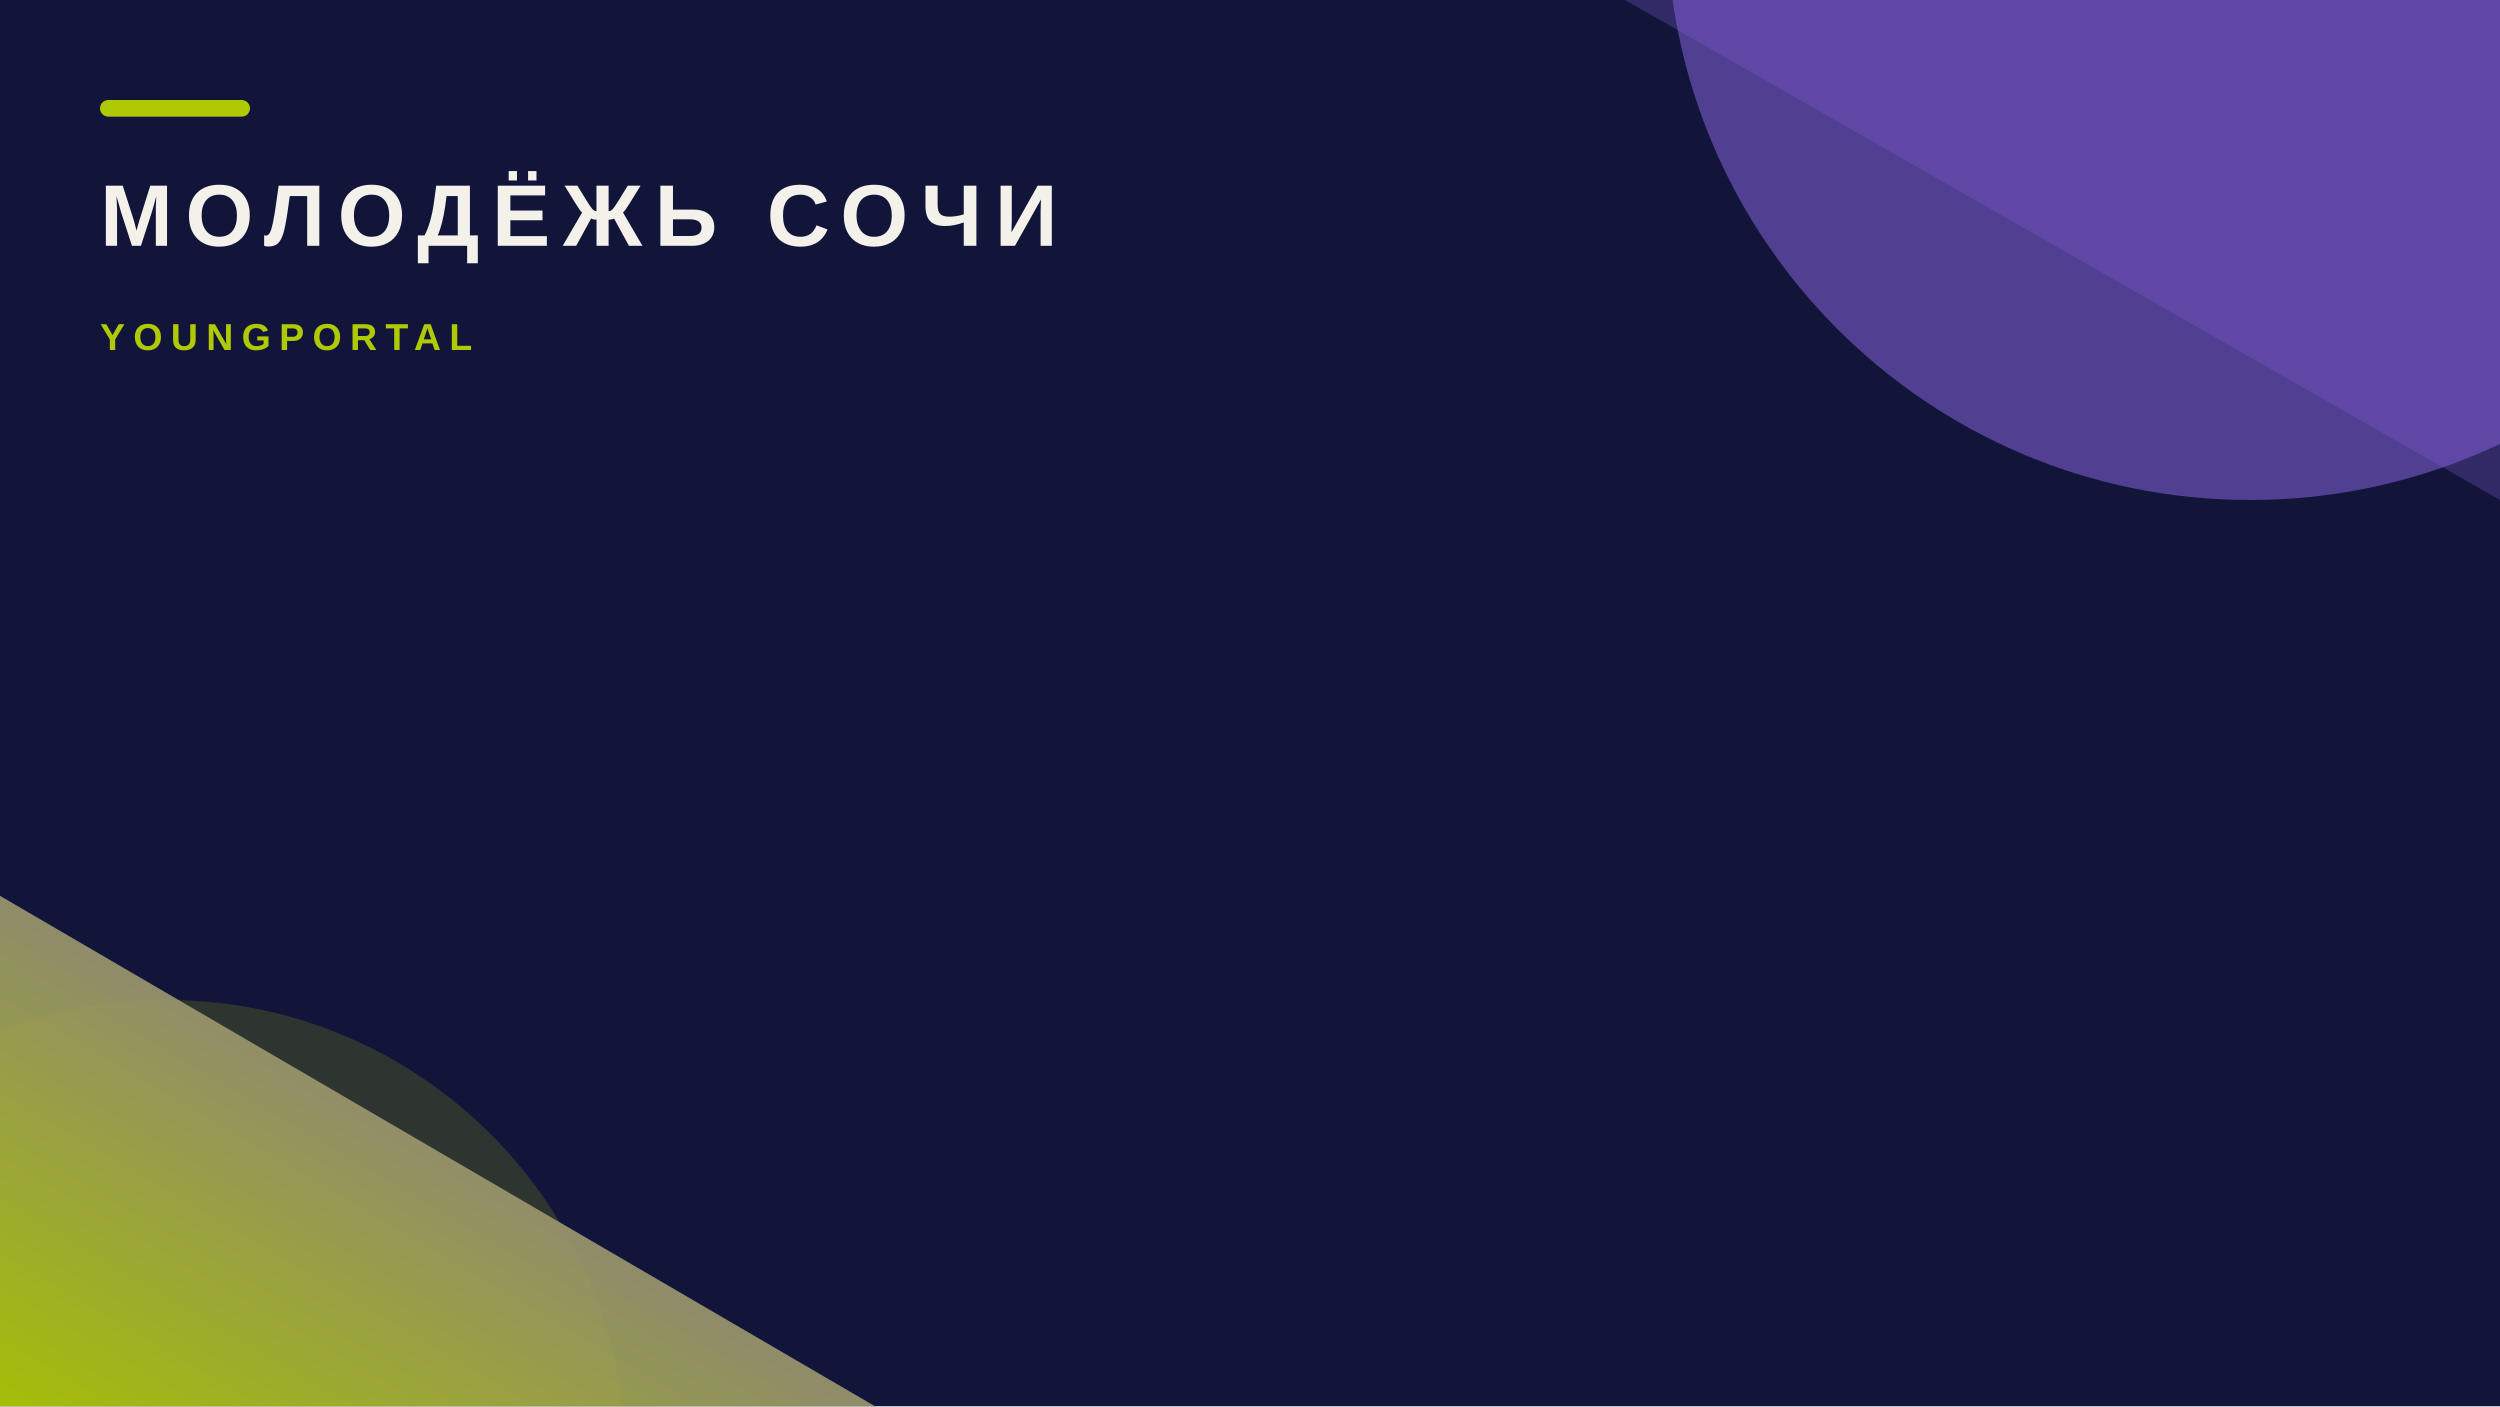
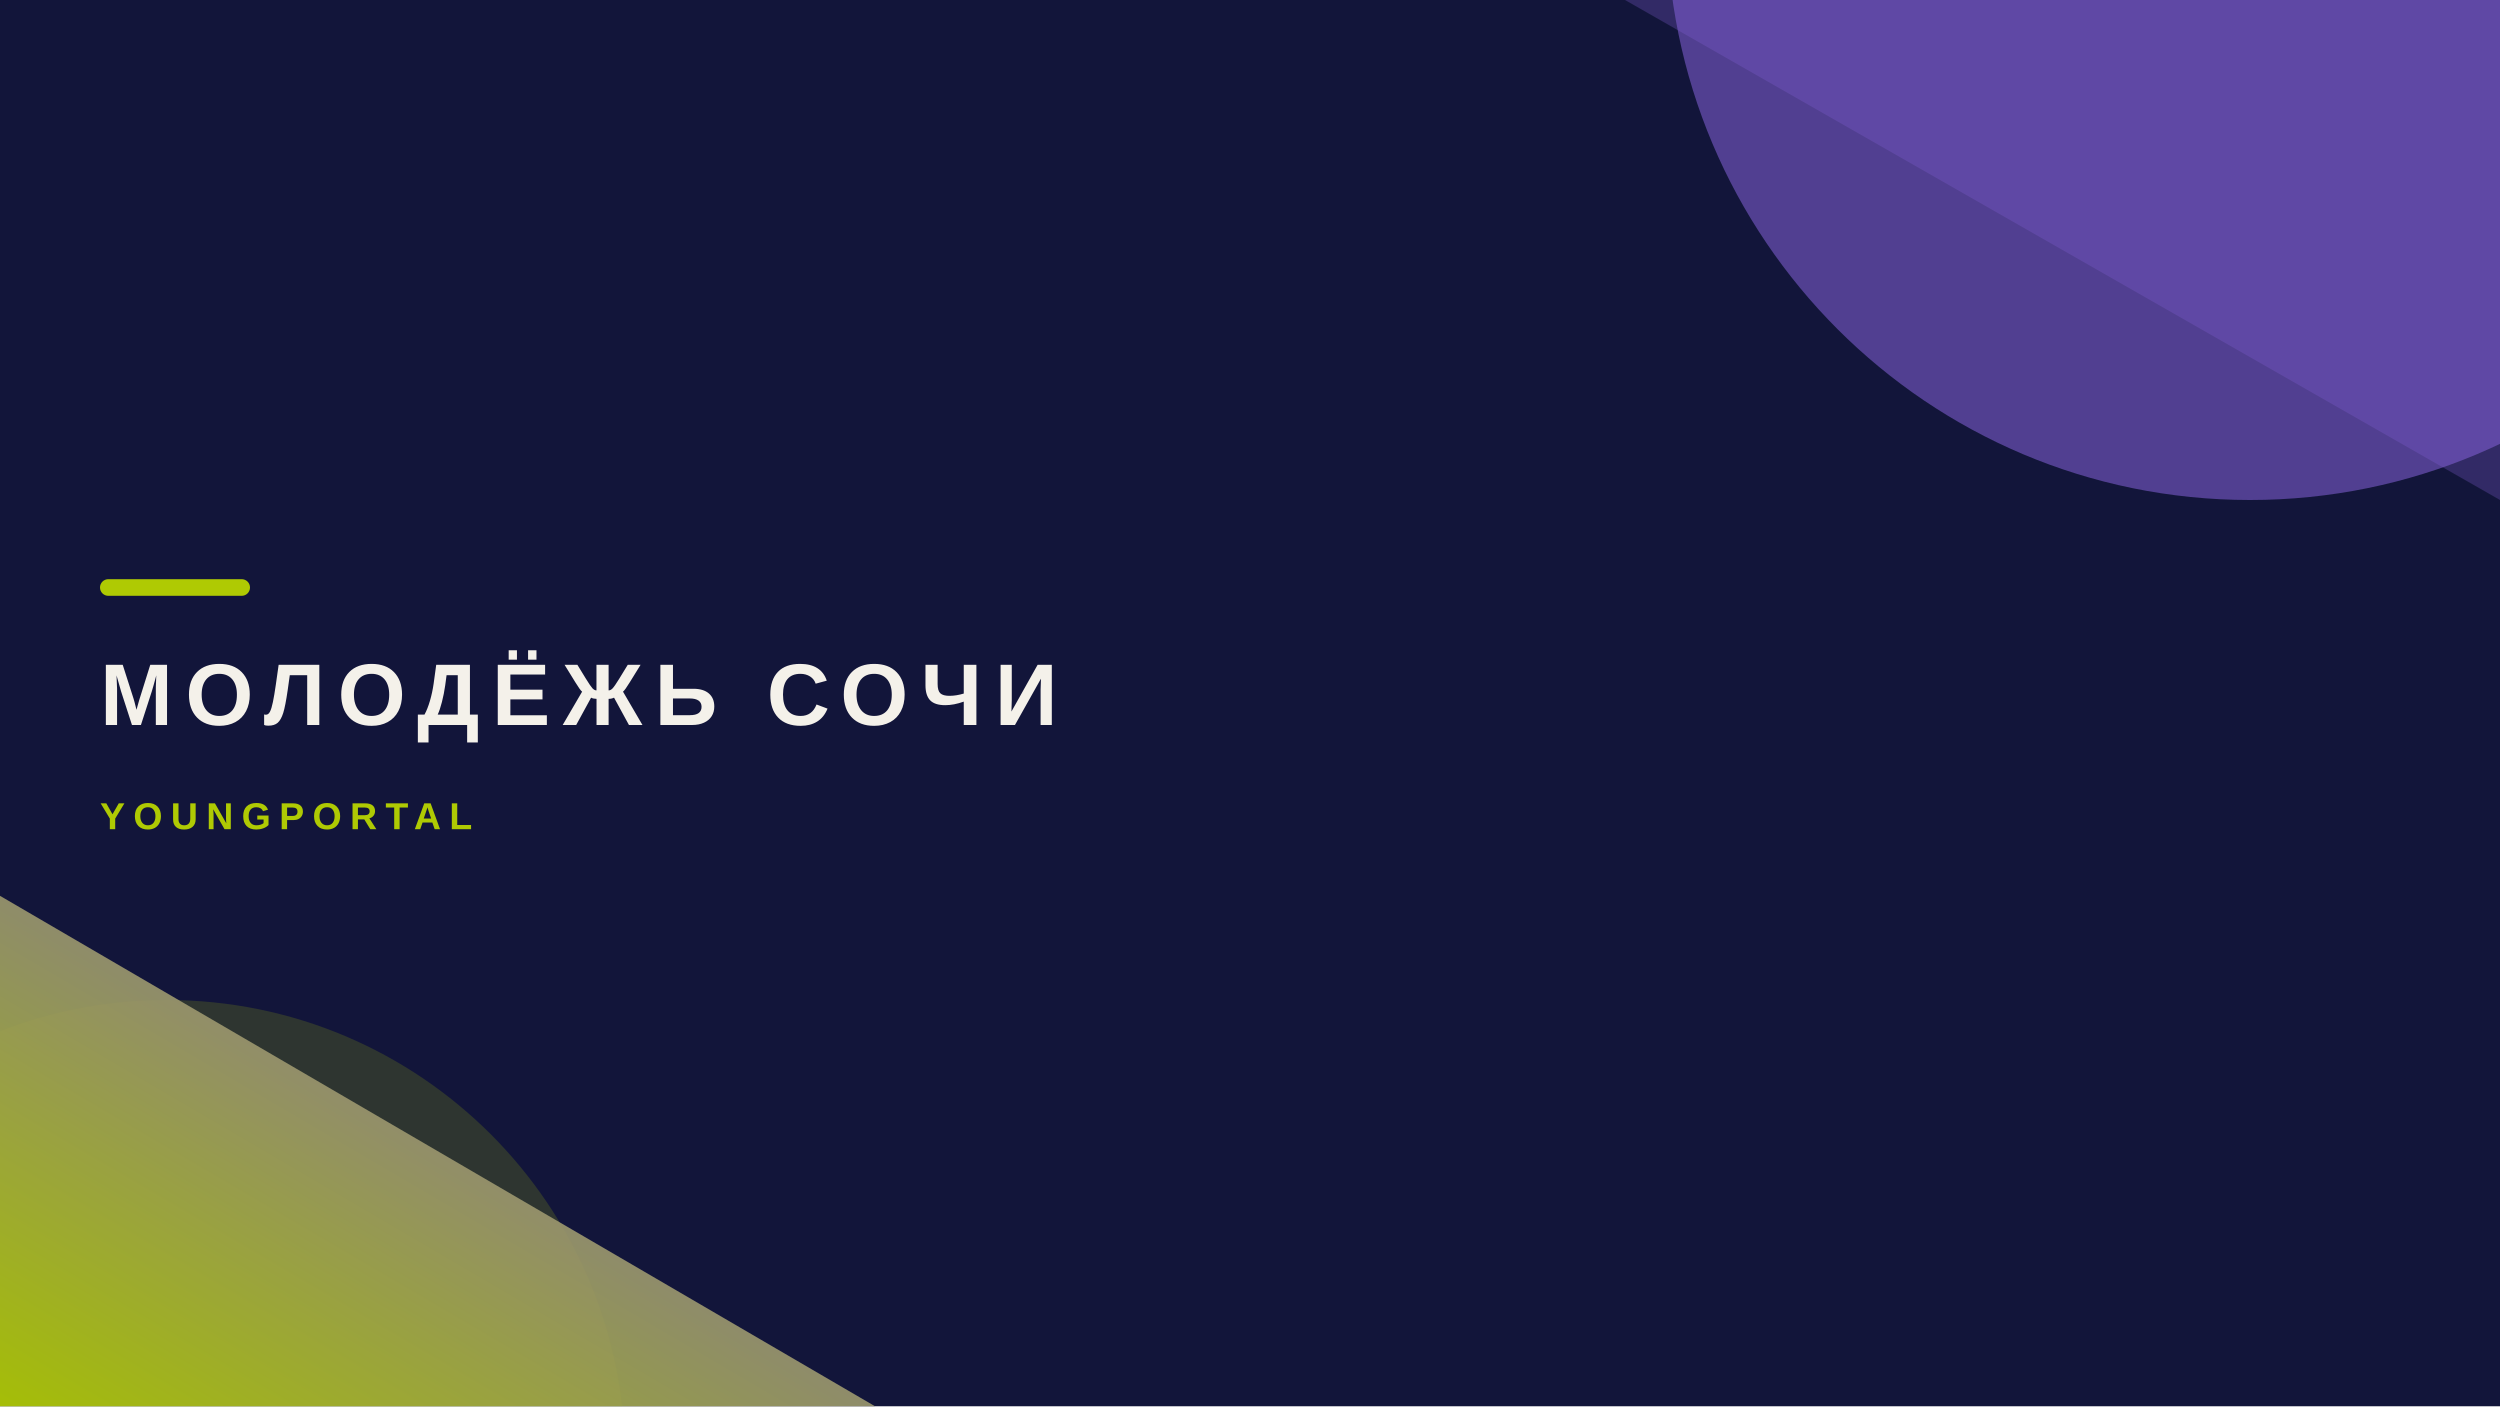
<svg xmlns="http://www.w3.org/2000/svg" viewBox="0 0 1200 675" preserveAspectRatio="xMidYMid slice">
  <defs>
    <linearGradient id="g" x1="0" y1="0" x2="1" y2="1">
      <stop offset="0" stop-color="#12153A" />
      <stop offset="1" stop-color="#12153A" />
    </linearGradient>
    <linearGradient id="a" x1="0" y1="1" x2="1" y2="0">
      <stop offset="0" stop-color="#AFCA03" />
      <stop offset="1" stop-color="#8562D8" />
    </linearGradient>
  </defs>
  <rect width="1200" height="675" fill="url(#g)" />
  <circle cx="1080" cy="-40" r="280" fill="#8562D8" fill-opacity="0.55" />
  <circle cx="80" cy="700" r="220" fill="#AFCA03" fill-opacity="0.18" />
  <polygon points="0,675 0,430 420,675" fill="url(#a)" fill-opacity="0.92" />
  <polygon points="1200,0 780,0 1200,240" fill="#8562D8" fill-opacity="0.28" />
-   <rect x="48" y="48" width="72" height="8" rx="4" fill="#AFCA03" />
-   <text x="48" y="118" fill="#F4F1EA" font-family="Arial, Helvetica, sans-serif" font-size="42" font-weight="800" letter-spacing="6">МОЛОДЁЖЬ СОЧИ</text>
-   <text x="48" y="168" fill="#AFCA03" font-family="Arial, Helvetica, sans-serif" font-size="18" font-weight="700" letter-spacing="4">YOUNGPORTAL</text>
+   <rect x="48" y="278" width="72" height="8" rx="4" fill="#AFCA03" />
+   <text x="48" y="348" fill="#F4F1EA" font-family="Arial, Helvetica, sans-serif" font-size="42" font-weight="800" letter-spacing="6">МОЛОДЁЖЬ СОЧИ</text>
+   <text x="48" y="398" fill="#AFCA03" font-family="Arial, Helvetica, sans-serif" font-size="18" font-weight="700" letter-spacing="4">YOUNGPORTAL</text>
</svg>
